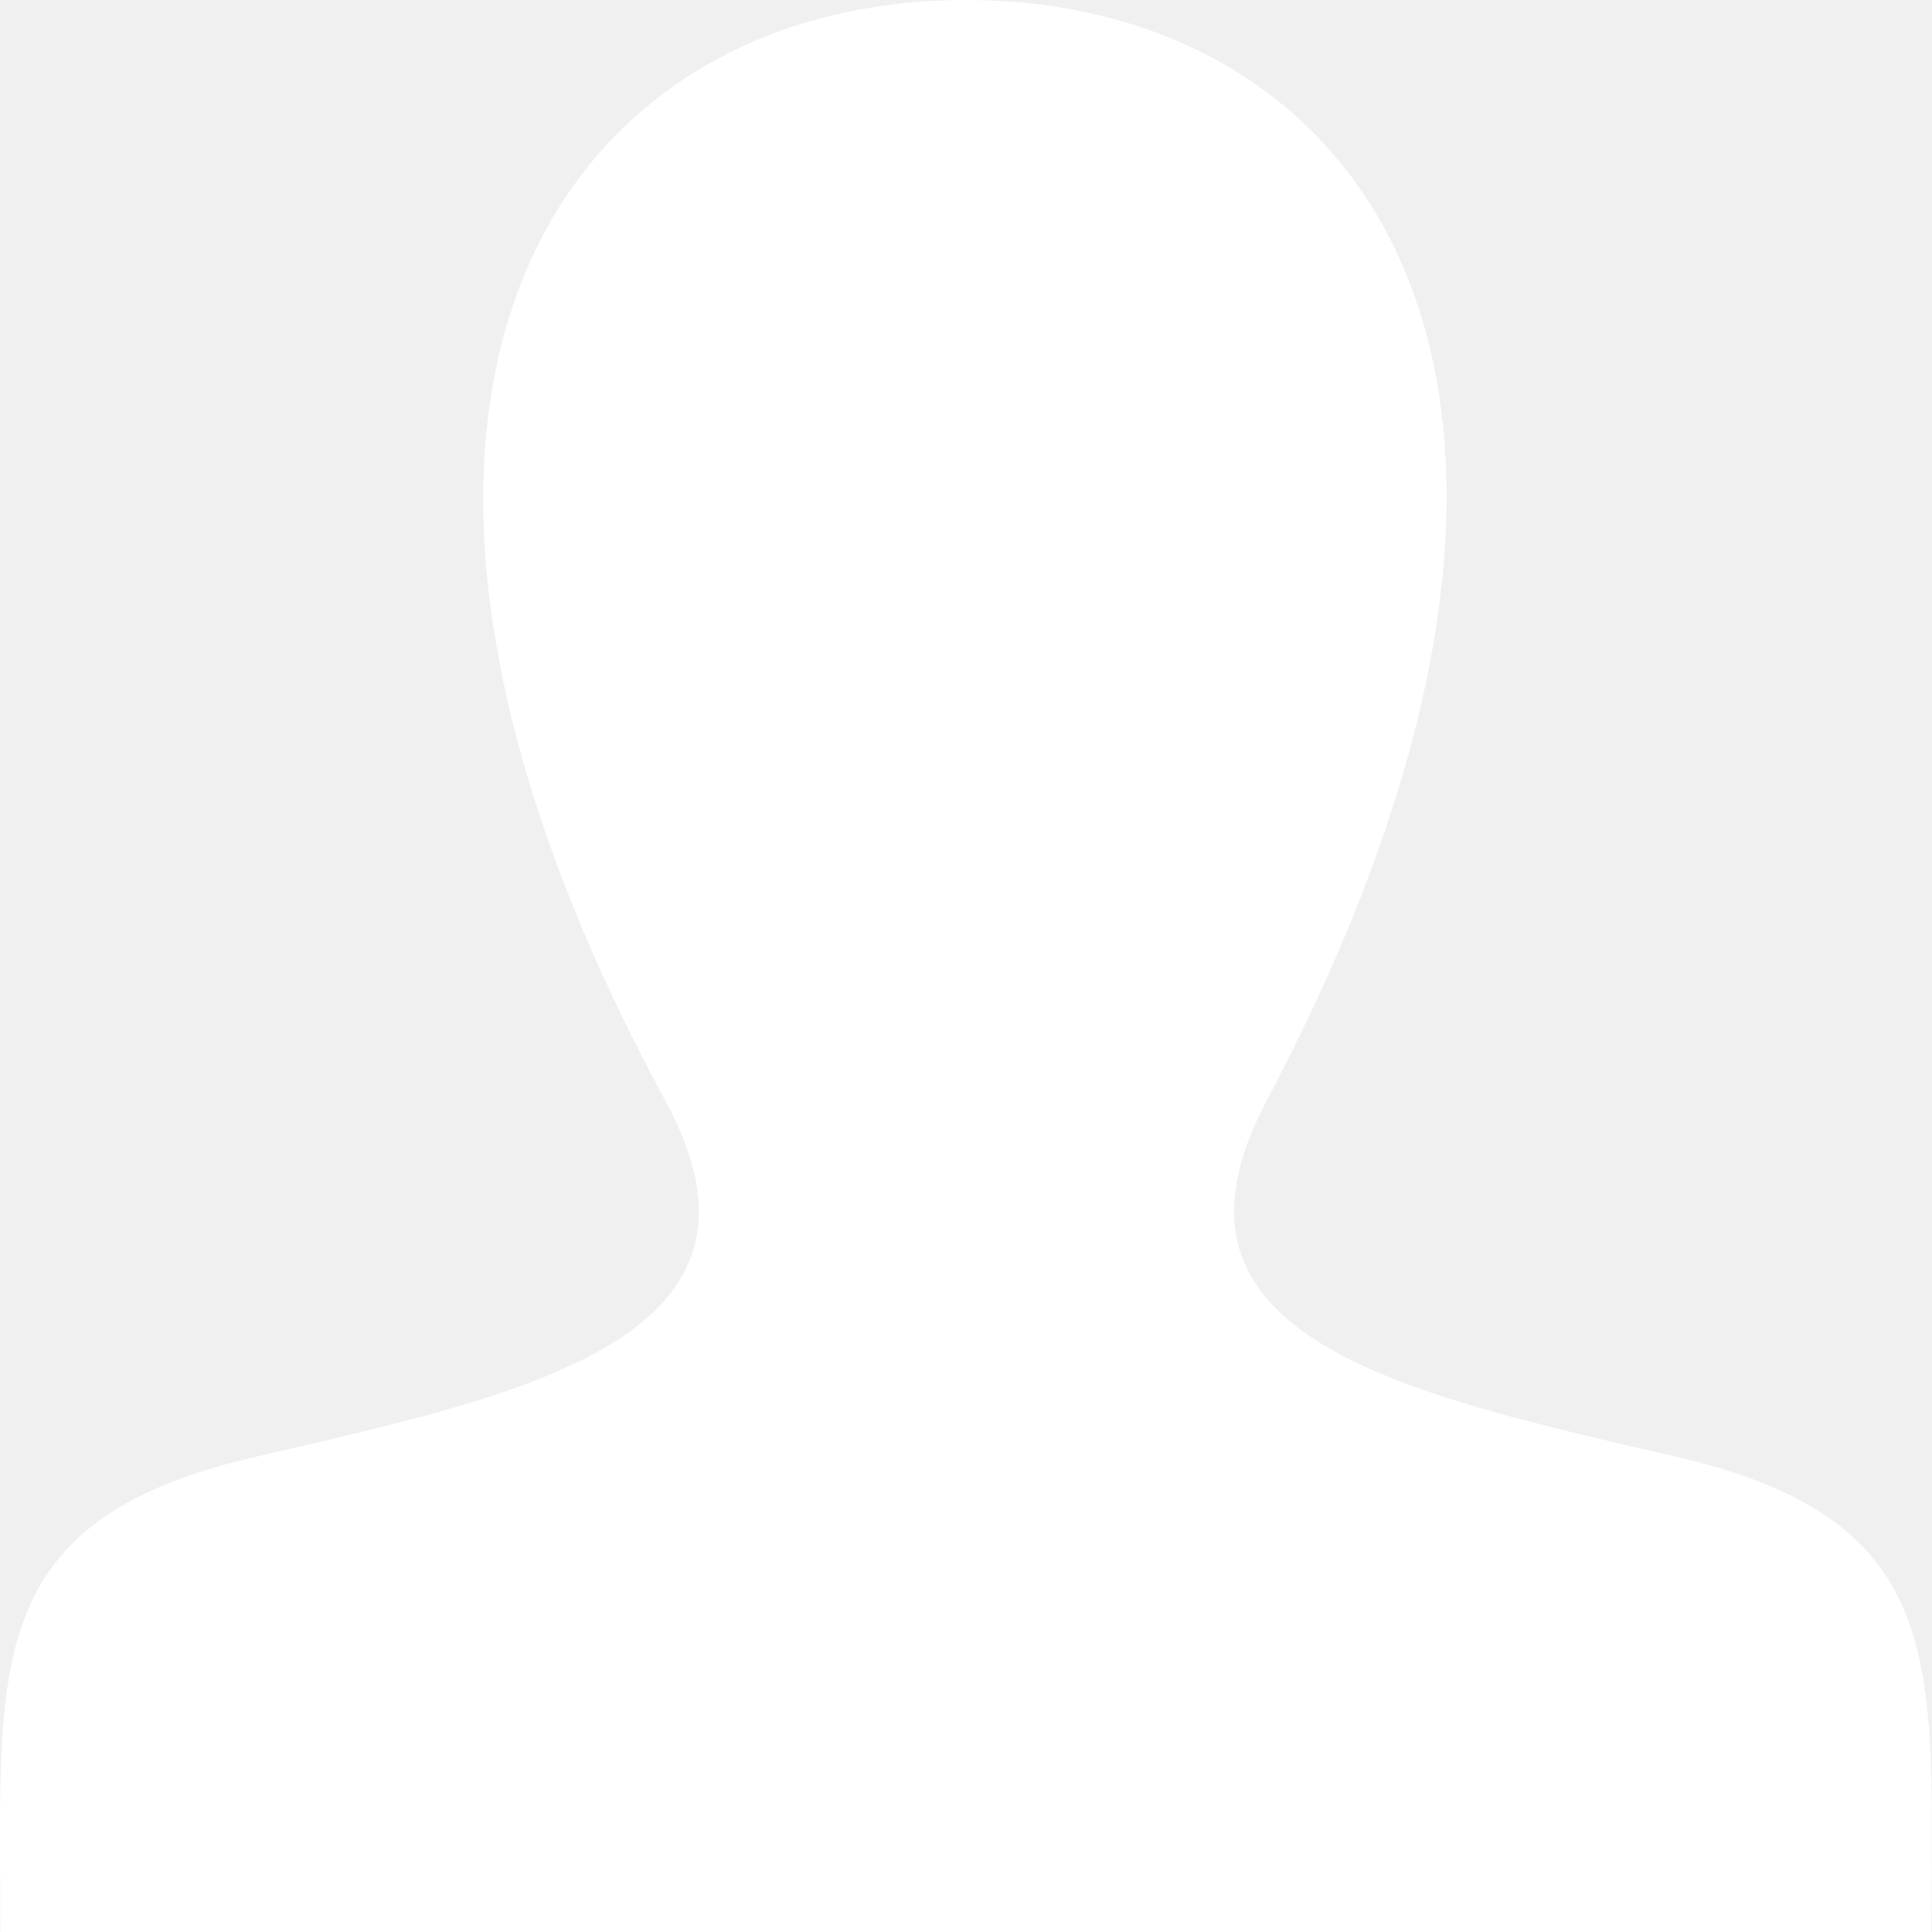
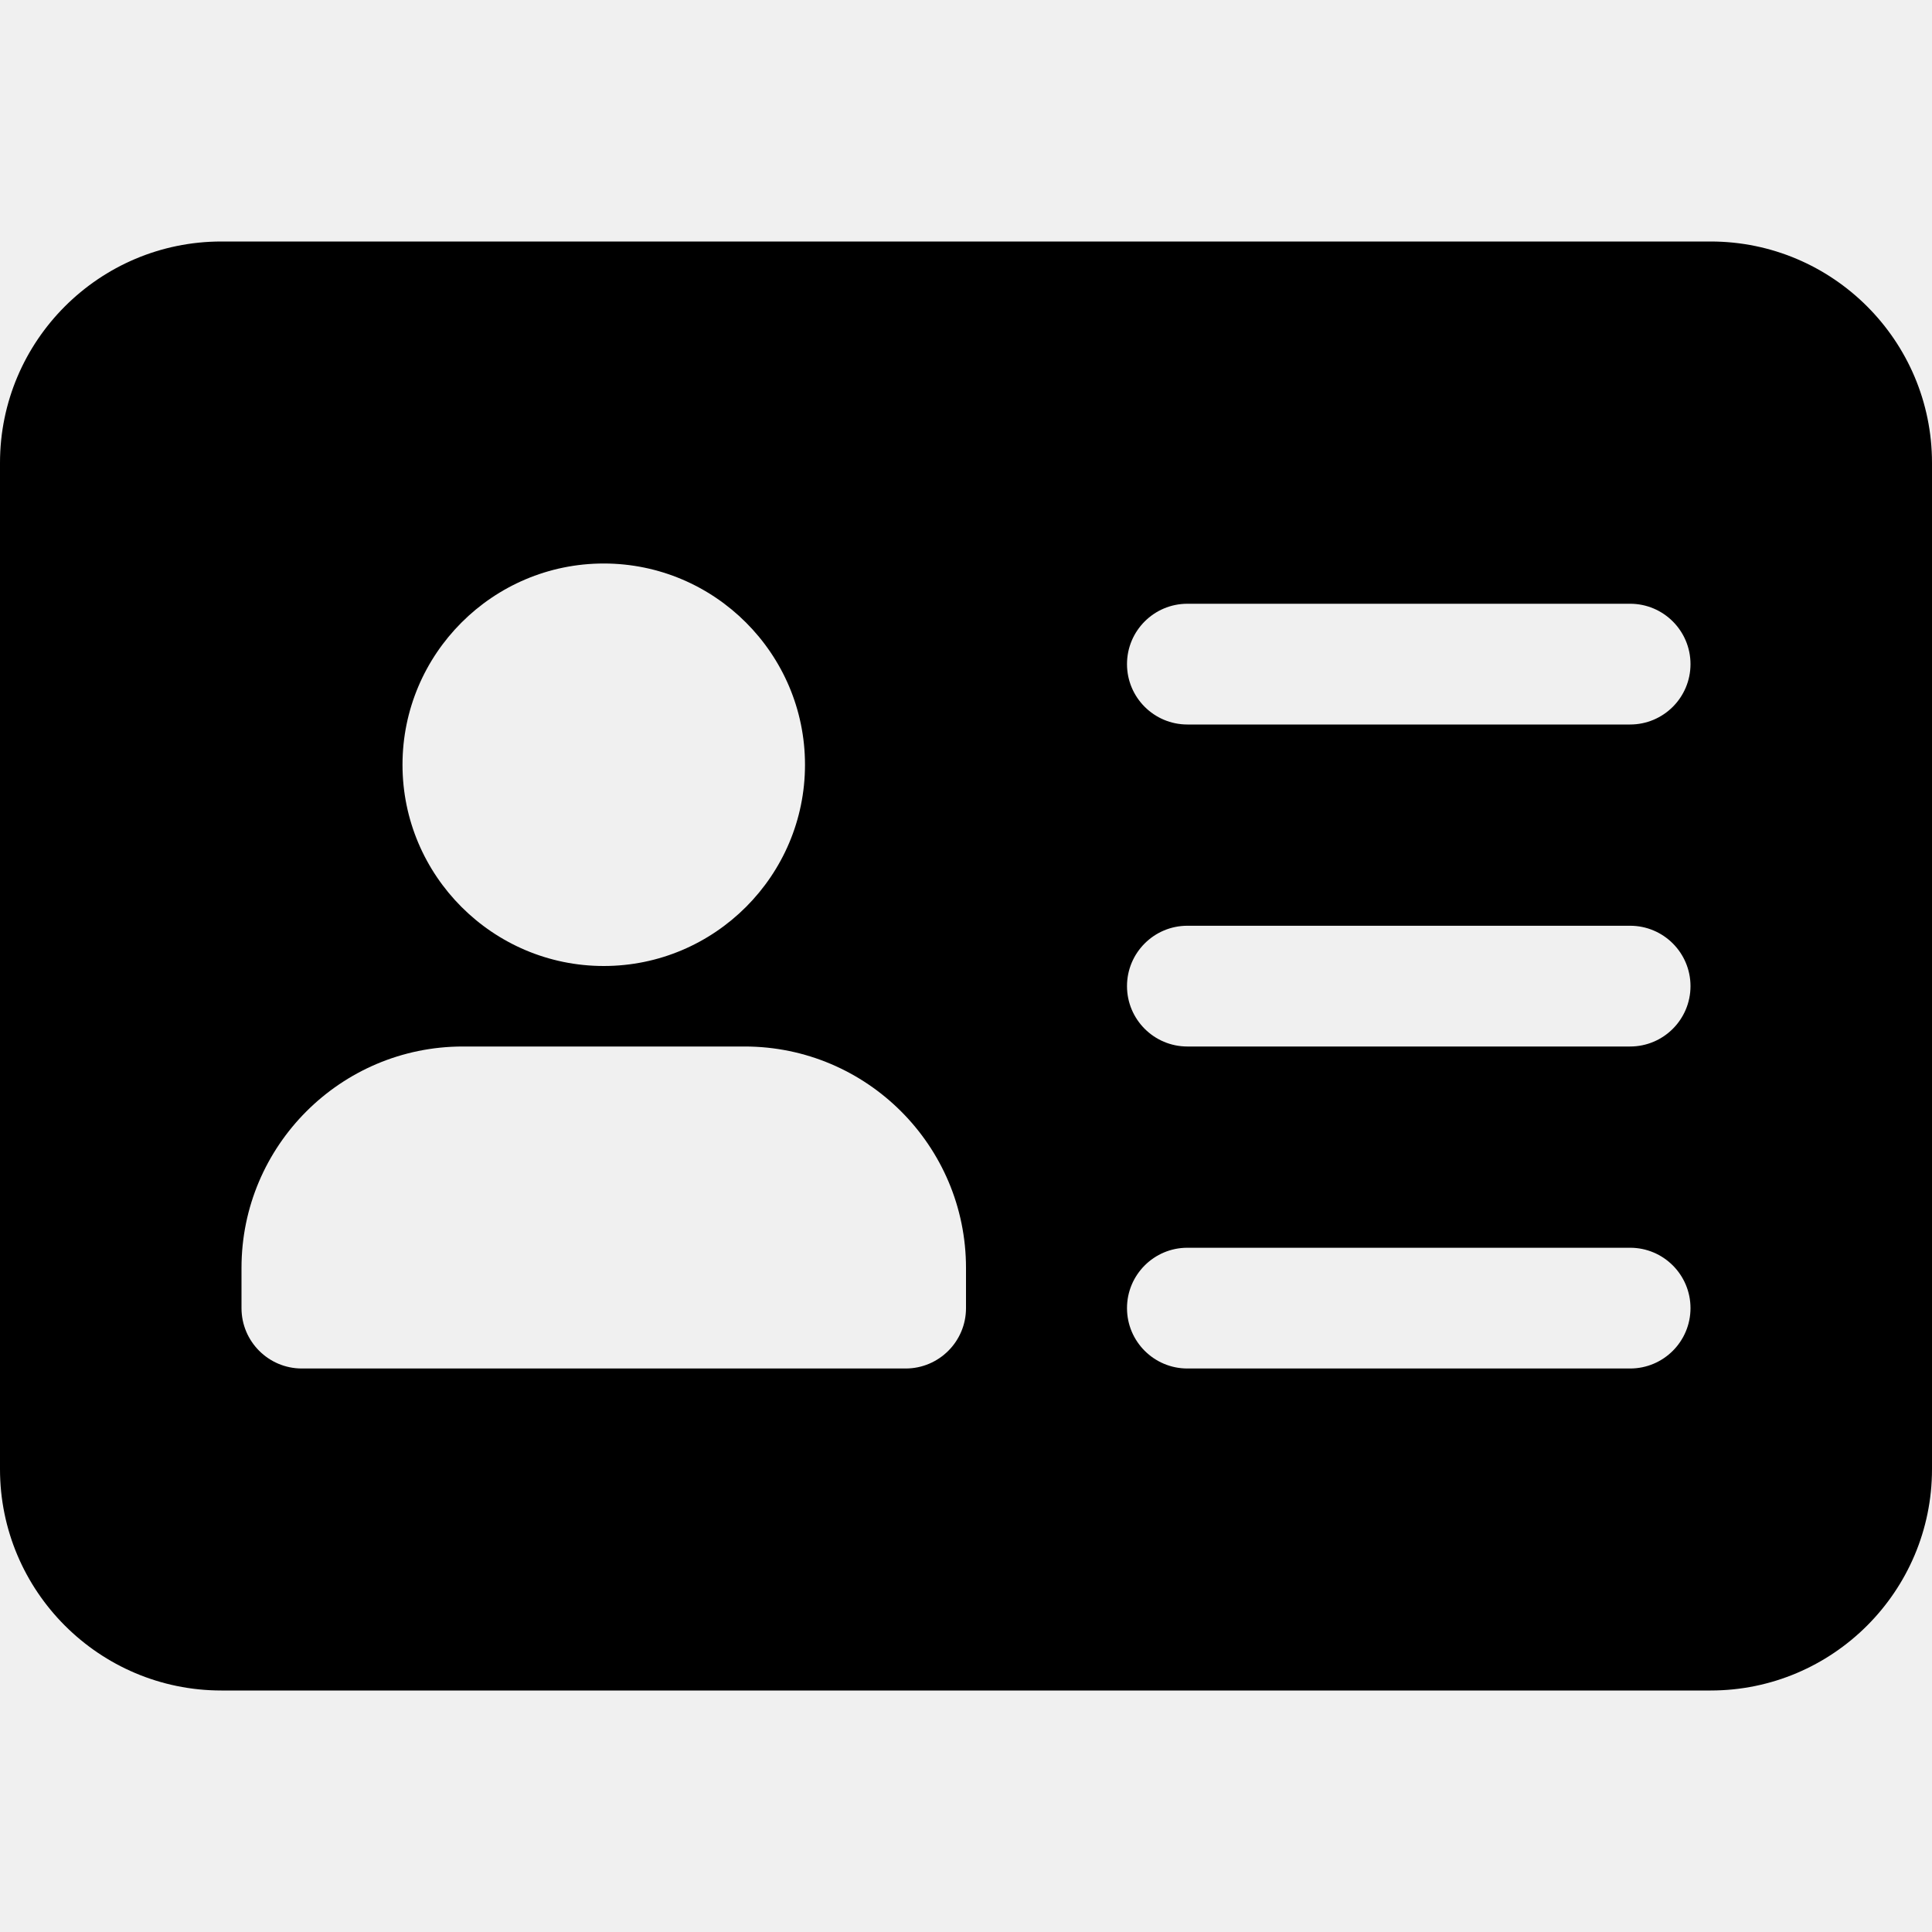
- <svg xmlns="http://www.w3.org/2000/svg" width="60" height="60" fill="#ffffff" viewBox="0 0 24 24">
-   <path d="M20.822 18.096c-3.439-.794-6.64-1.49-5.09-4.418 4.72-8.912 1.251-13.678-3.732-13.678-5.082 0-8.464 4.949-3.732 13.678 1.597 2.945-1.725 3.641-5.09 4.418-3.073.71-3.188 2.236-3.178 4.904l.004 1h23.99l.004-.969c.012-2.688-.092-4.222-3.176-4.935z" />
+ <svg xmlns="http://www.w3.org/2000/svg" id="bold" enable-background="new 0 0 24 24" height="512" viewBox="0 0 24 24" width="512">
+   <path d="m21.25 3h-18.5c-1.517 0-2.75 1.233-2.75 2.75v12.5c0 1.517 1.233 2.75 2.75 2.75h18.5c1.517 0 2.75-1.233 2.75-2.75v-12.5c0-1.517-1.233-2.75-2.75-2.75zm-13.75 4c1.378 0 2.5 1.122 2.5 2.5s-1.122 2.5-2.5 2.5-2.5-1.122-2.5-2.5 1.122-2.5 2.5-2.5zm4.5 9.25c0 .414-.336.75-.75.75h-7.5c-.414 0-.75-.336-.75-.75v-.5c0-1.517 1.233-2.75 2.75-2.75h3.5c1.517 0 2.75 1.233 2.75 2.75zm8.25.75h-5.5c-.414 0-.75-.336-.75-.75s.336-.75.75-.75h5.5c.414 0 .75.336.75.75s-.336.75-.75.75zm0-4h-5.5c-.414 0-.75-.336-.75-.75s.336-.75.75-.75h5.5c.414 0 .75.336.75.75s-.336.75-.75.75zm0-4h-5.5c-.414 0-.75-.336-.75-.75s.336-.75.75-.75h5.5c.414 0 .75.336.75.75s-.336.75-.75.75z" />
</svg>
